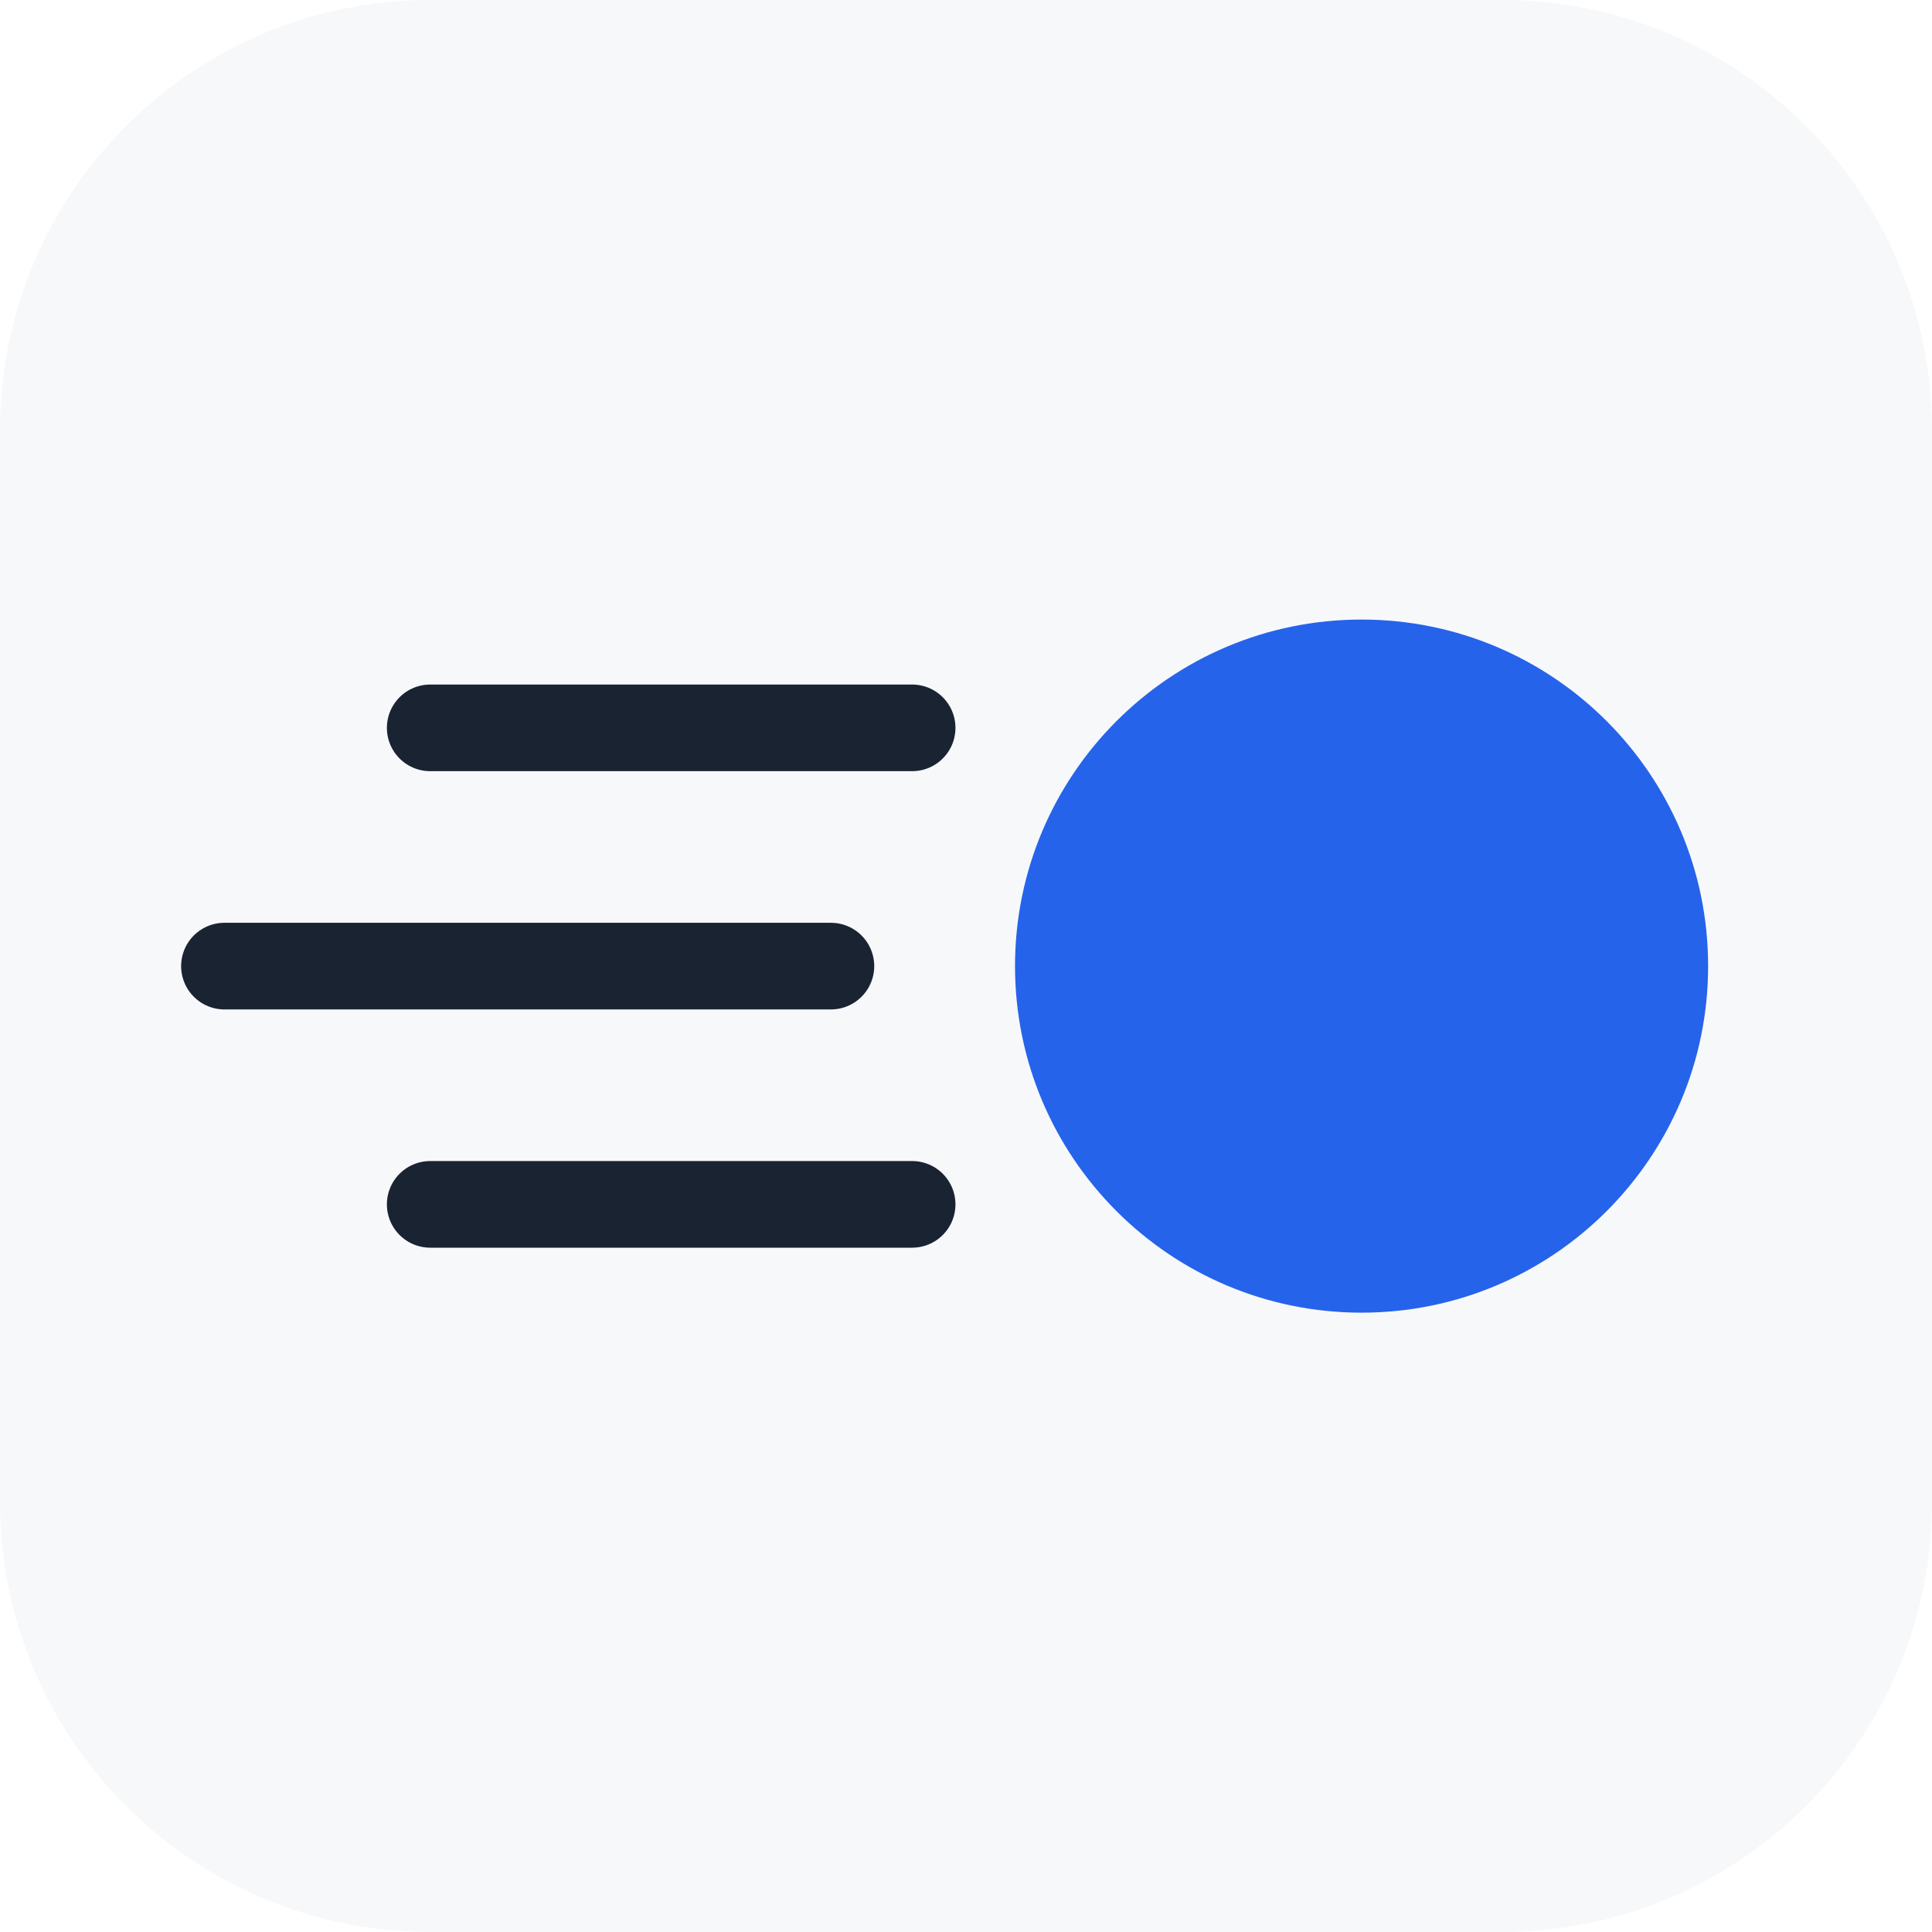
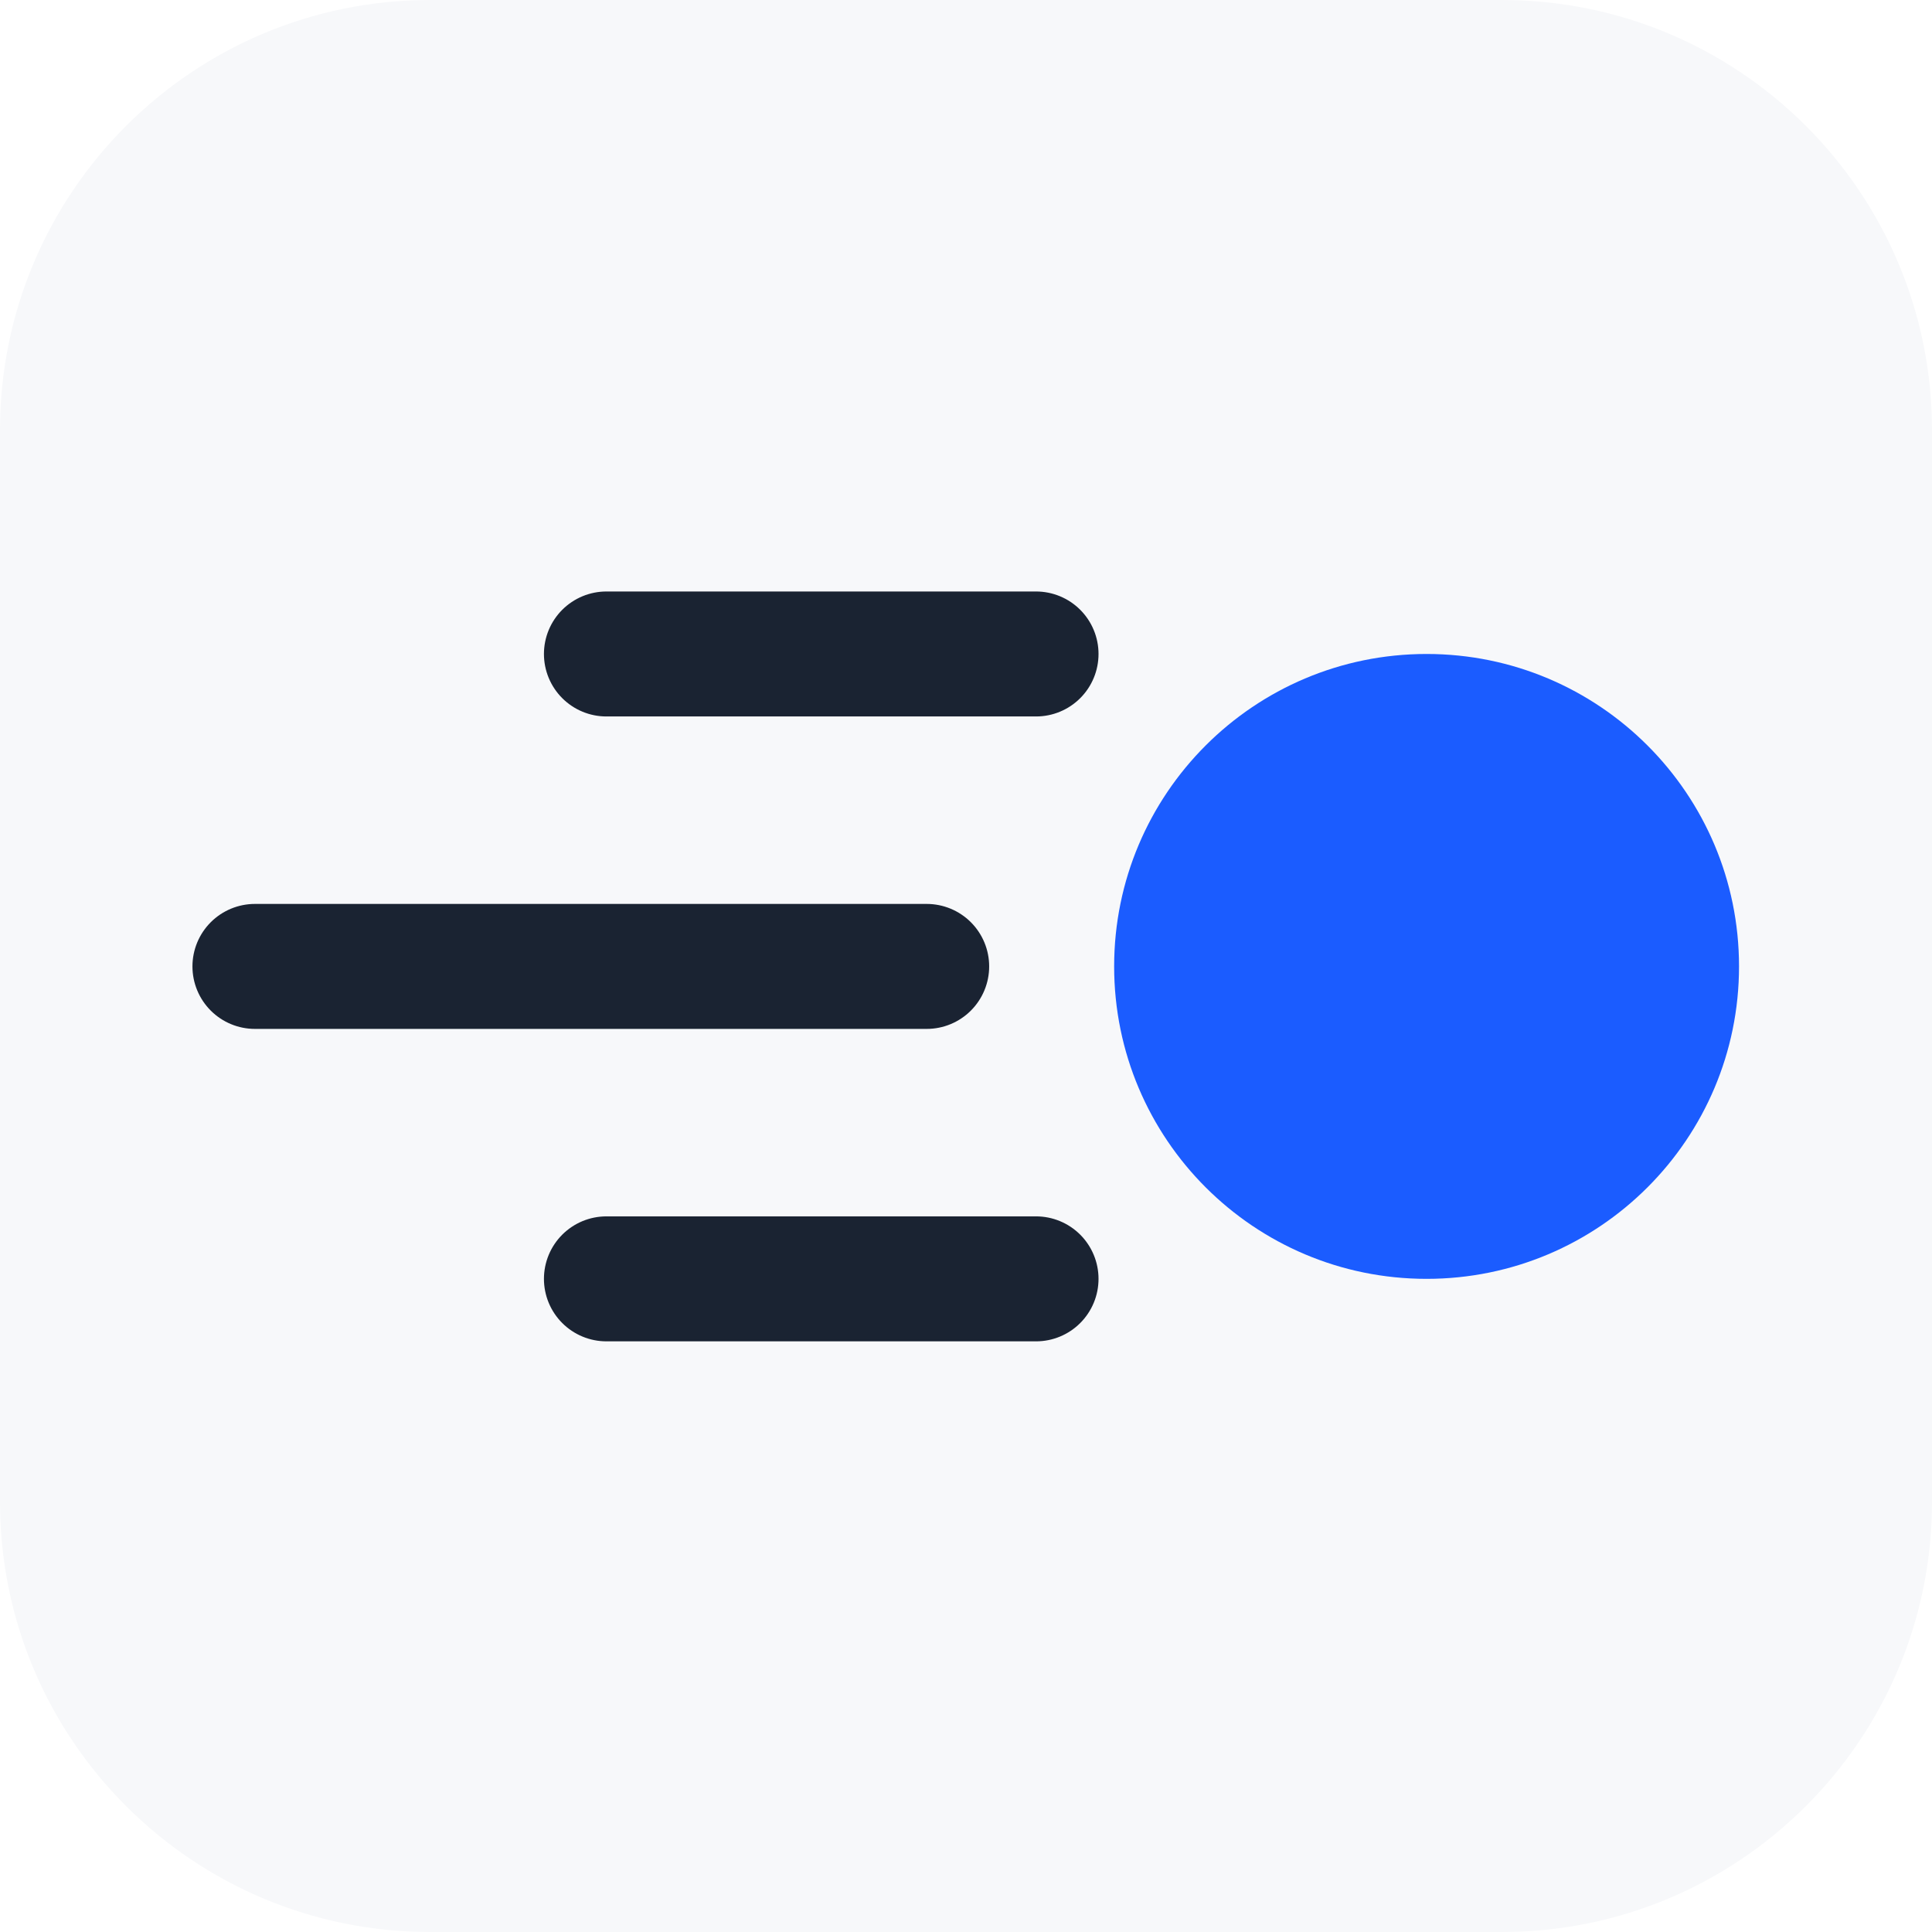
<svg xmlns="http://www.w3.org/2000/svg" width="1024" height="1024" viewBox="0 0 1024 1024" role="img" aria-label="bouncer">
  <rect width="1024" height="1024" rx="228" fill="#F7F8FA" />
-   <g transform="translate(96 339.86) scale(2.87) translate(-72 -128)">
-     <g transform="translate(22 100)">
+   <g transform="translate(102 313.5) scale(4.14) translate(-29 -80)">
+     <g transform="translate(-9 0)">
+       <circle cx="196" cy="128" r="40" fill="#1B5CFF" />
      <g fill="none" stroke="#1A2332" stroke-width="16" stroke-linecap="round">
-         <line x1="96" y1="44" x2="185" y2="44" />
-         <line x1="58" y1="88" x2="170" y2="88" />
-         <line x1="96" y1="132" x2="185" y2="132" />
+         <line x1="91" y1="88" x2="146" y2="88" />
+         <line x1="46" y1="128" x2="132" y2="128" />
+         <line x1="91" y1="168" x2="146" y2="168" />
      </g>
-       <circle cx="268" cy="88" r="64" fill="#2563EB" />
    </g>
  </g>
</svg>
